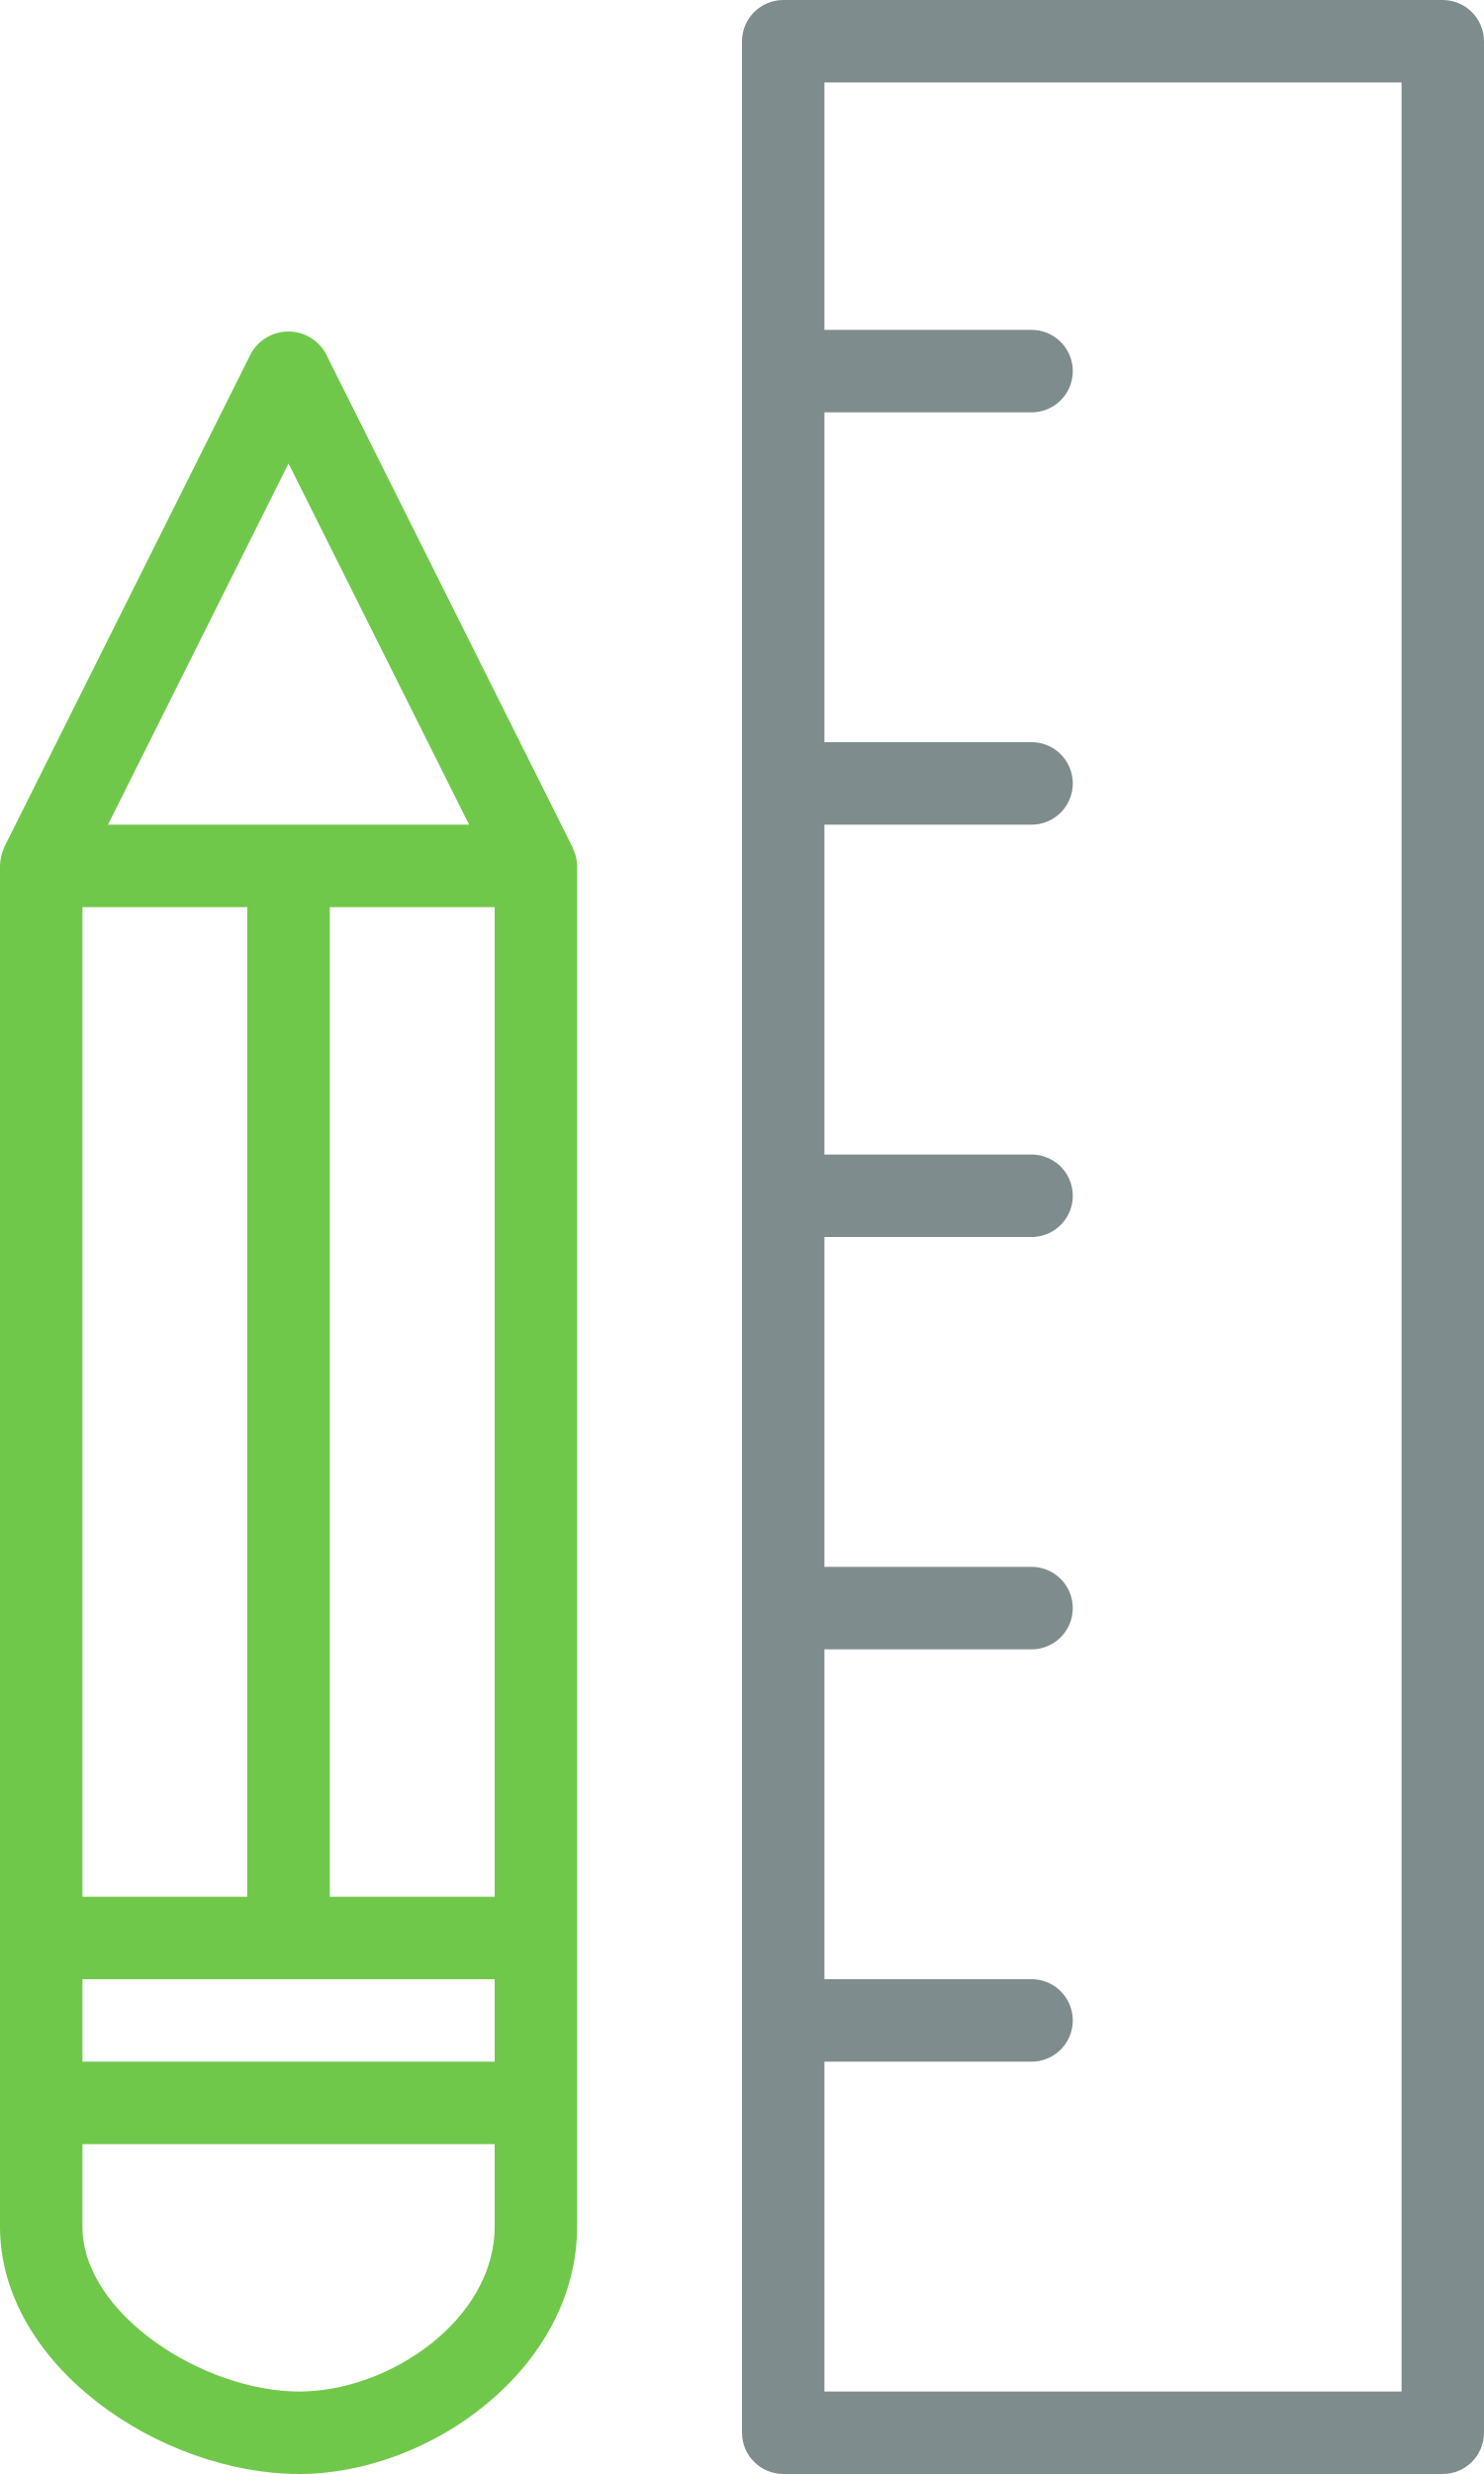
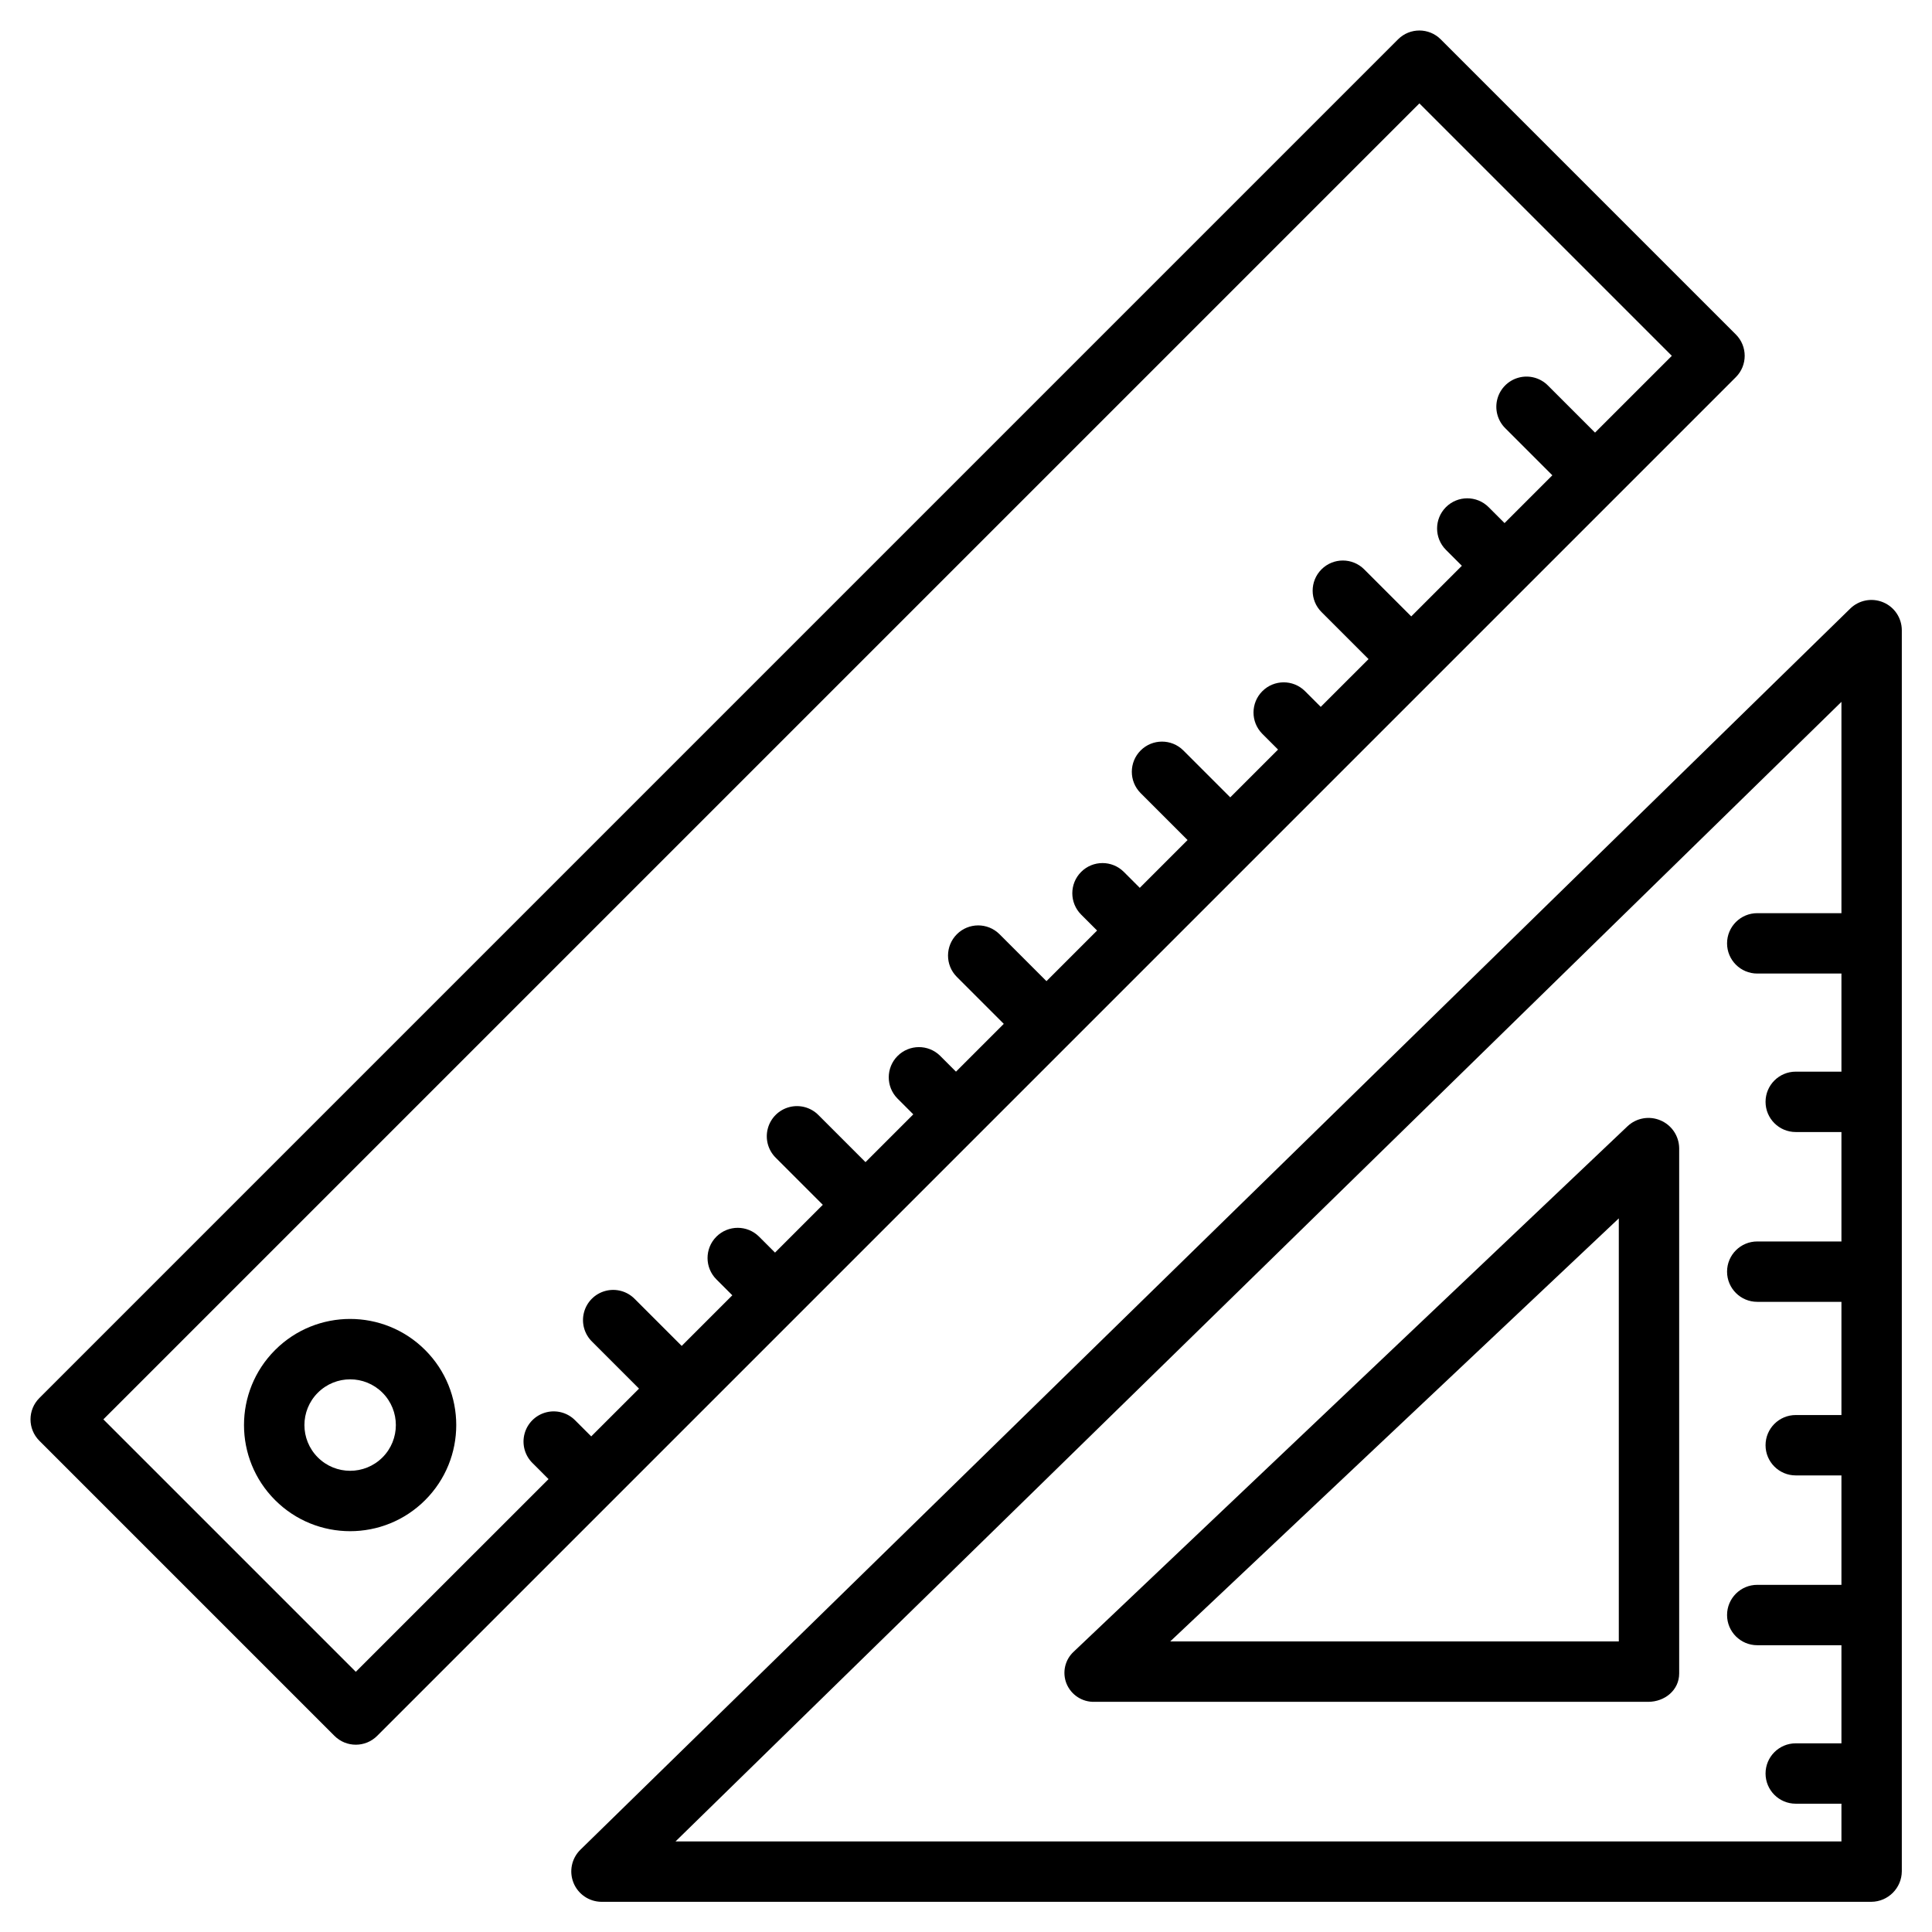
- <svg xmlns="http://www.w3.org/2000/svg" id="Group_4400" data-name="Group 4400" width="60" height="100" viewBox="0 0 60 100">
-   <path id="Path_2144" data-name="Path 2144" d="M23.15,28.89l-10-20a1.734,1.734,0,0,0-2.983,0l-10,20a.061.061,0,0,1-.017.05,1.947,1.947,0,0,0-.15.7v55c0,5.633,6.5,10,12.1,10,5.3,0,11.233-4.283,11.233-10v-55a1.663,1.663,0,0,0-.167-.7A.061.061,0,0,0,23.15,28.89ZM10,31.307v40H3.333v-40Zm10,0v40H13.333v-40ZM3.333,74.64H20v3.333H3.333Zm8.333-61.267,7.3,14.6H4.367ZM12.1,91.307c-3.867,0-8.767-3.133-8.767-6.667V81.307H20V84.64C20,88.39,15.75,91.307,12.1,91.307Z" transform="translate(0 5.36)" fill="#70c84a" />
-   <path id="Path_2145" data-name="Path 2145" d="M46.333,0H19.667A1.672,1.672,0,0,0,18,1.667V98.333A1.672,1.672,0,0,0,19.667,100H46.333A1.672,1.672,0,0,0,48,98.333V1.667A1.672,1.672,0,0,0,46.333,0ZM44.667,96.667H21.333V83.333h8.333a1.667,1.667,0,1,0,0-3.333H21.333V66.667h8.333a1.667,1.667,0,1,0,0-3.333H21.333V50h8.333a1.667,1.667,0,1,0,0-3.333H21.333V33.333h8.333a1.667,1.667,0,1,0,0-3.333H21.333V16.667h8.333a1.667,1.667,0,1,0,0-3.333H21.333v-10H44.667Z" transform="translate(12)" fill="#7f8c8d" />
+ <svg xmlns="http://www.w3.org/2000/svg" id="Layer_1" data-name="Layer 1" viewBox="0 0 512 512" width="512" height="512">
+   <path d="M460.018,88.636,381.809,10.427a8,8,0,0,0-11.314,0L10.427,370.5a8,8,0,0,0,0,11.313l78.209,78.209a8,8,0,0,0,11.314,0L460.018,99.95A8,8,0,0,0,460.018,88.636ZM422.7,114.644l-12.466-12.466a8,8,0,1,0-11.314,11.313l12.466,12.466-12.665,12.666L394.5,134.4a8,8,0,1,0-11.314,11.314l4.223,4.223-13.415,13.415-12.466-12.466A8,8,0,1,0,350.21,162.2l12.466,12.466L350.01,187.33l-4.223-4.223a8,8,0,0,0-11.313,11.313l4.223,4.224-12.665,12.665-12.466-12.466a8,8,0,0,0-11.314,11.313l12.466,12.466-12.665,12.666-4.223-4.224a8,8,0,0,0-11.314,11.314l4.223,4.223-13.415,13.415L264.858,247.55a8,8,0,0,0-11.313,11.314l12.466,12.466L253.345,284l-4.223-4.223a8,8,0,0,0-11.313,11.313l4.223,4.224-12.665,12.665L216.9,295.508a8,8,0,1,0-11.314,11.313l12.466,12.466-12.665,12.666-4.223-4.224a8,8,0,1,0-11.314,11.314l4.223,4.223-13.415,13.415-12.466-12.466a8,8,0,1,0-11.313,11.314L169.346,368,156.68,380.66l-4.223-4.223a8,8,0,1,0-11.313,11.313l4.223,4.224L94.293,443.047l-66.9-66.9L376.152,27.4l66.9,66.9Z" />
+   <path d="M72.9,357.771a28.124,28.124,0,0,0,39.774,39.773h0A28.124,28.124,0,0,0,72.9,357.771Zm28.46,28.46a12.119,12.119,0,1,1,0-17.147A12.138,12.138,0,0,1,101.361,386.231Z" />
+   <path d="M499.062,159.617a8.037,8.037,0,0,0-8.717,1.652L153.806,490.2A8.055,8.055,0,0,0,159.388,504H495.916A8.145,8.145,0,0,0,504,495.916V166.99A8.038,8.038,0,0,0,499.062,159.617ZM179.018,488,488,186v56H465.689a8,8,0,0,0,0,16H488v26H475.89a8,8,0,0,0,0,16H488v29H465.689a8,8,0,0,0,0,16H488v30H475.89a8,8,0,0,0,0,16H488v29H465.689a8,8,0,0,0,0,16H488v26H475.89a8,8,0,0,0,0,16H488v10Z" />
+   <path d="M440.042,296.911a8.091,8.091,0,0,0-8.723,1.547L284.584,437.674a7.631,7.631,0,0,0-1.938,8.529,7.768,7.768,0,0,0,7.416,4.8H436.768c4.418,0,8.232-3.1,8.232-7.522V304.261A8.107,8.107,0,0,0,440.042,296.911ZM429,435H310.114L429,322.881Z" />
</svg>
